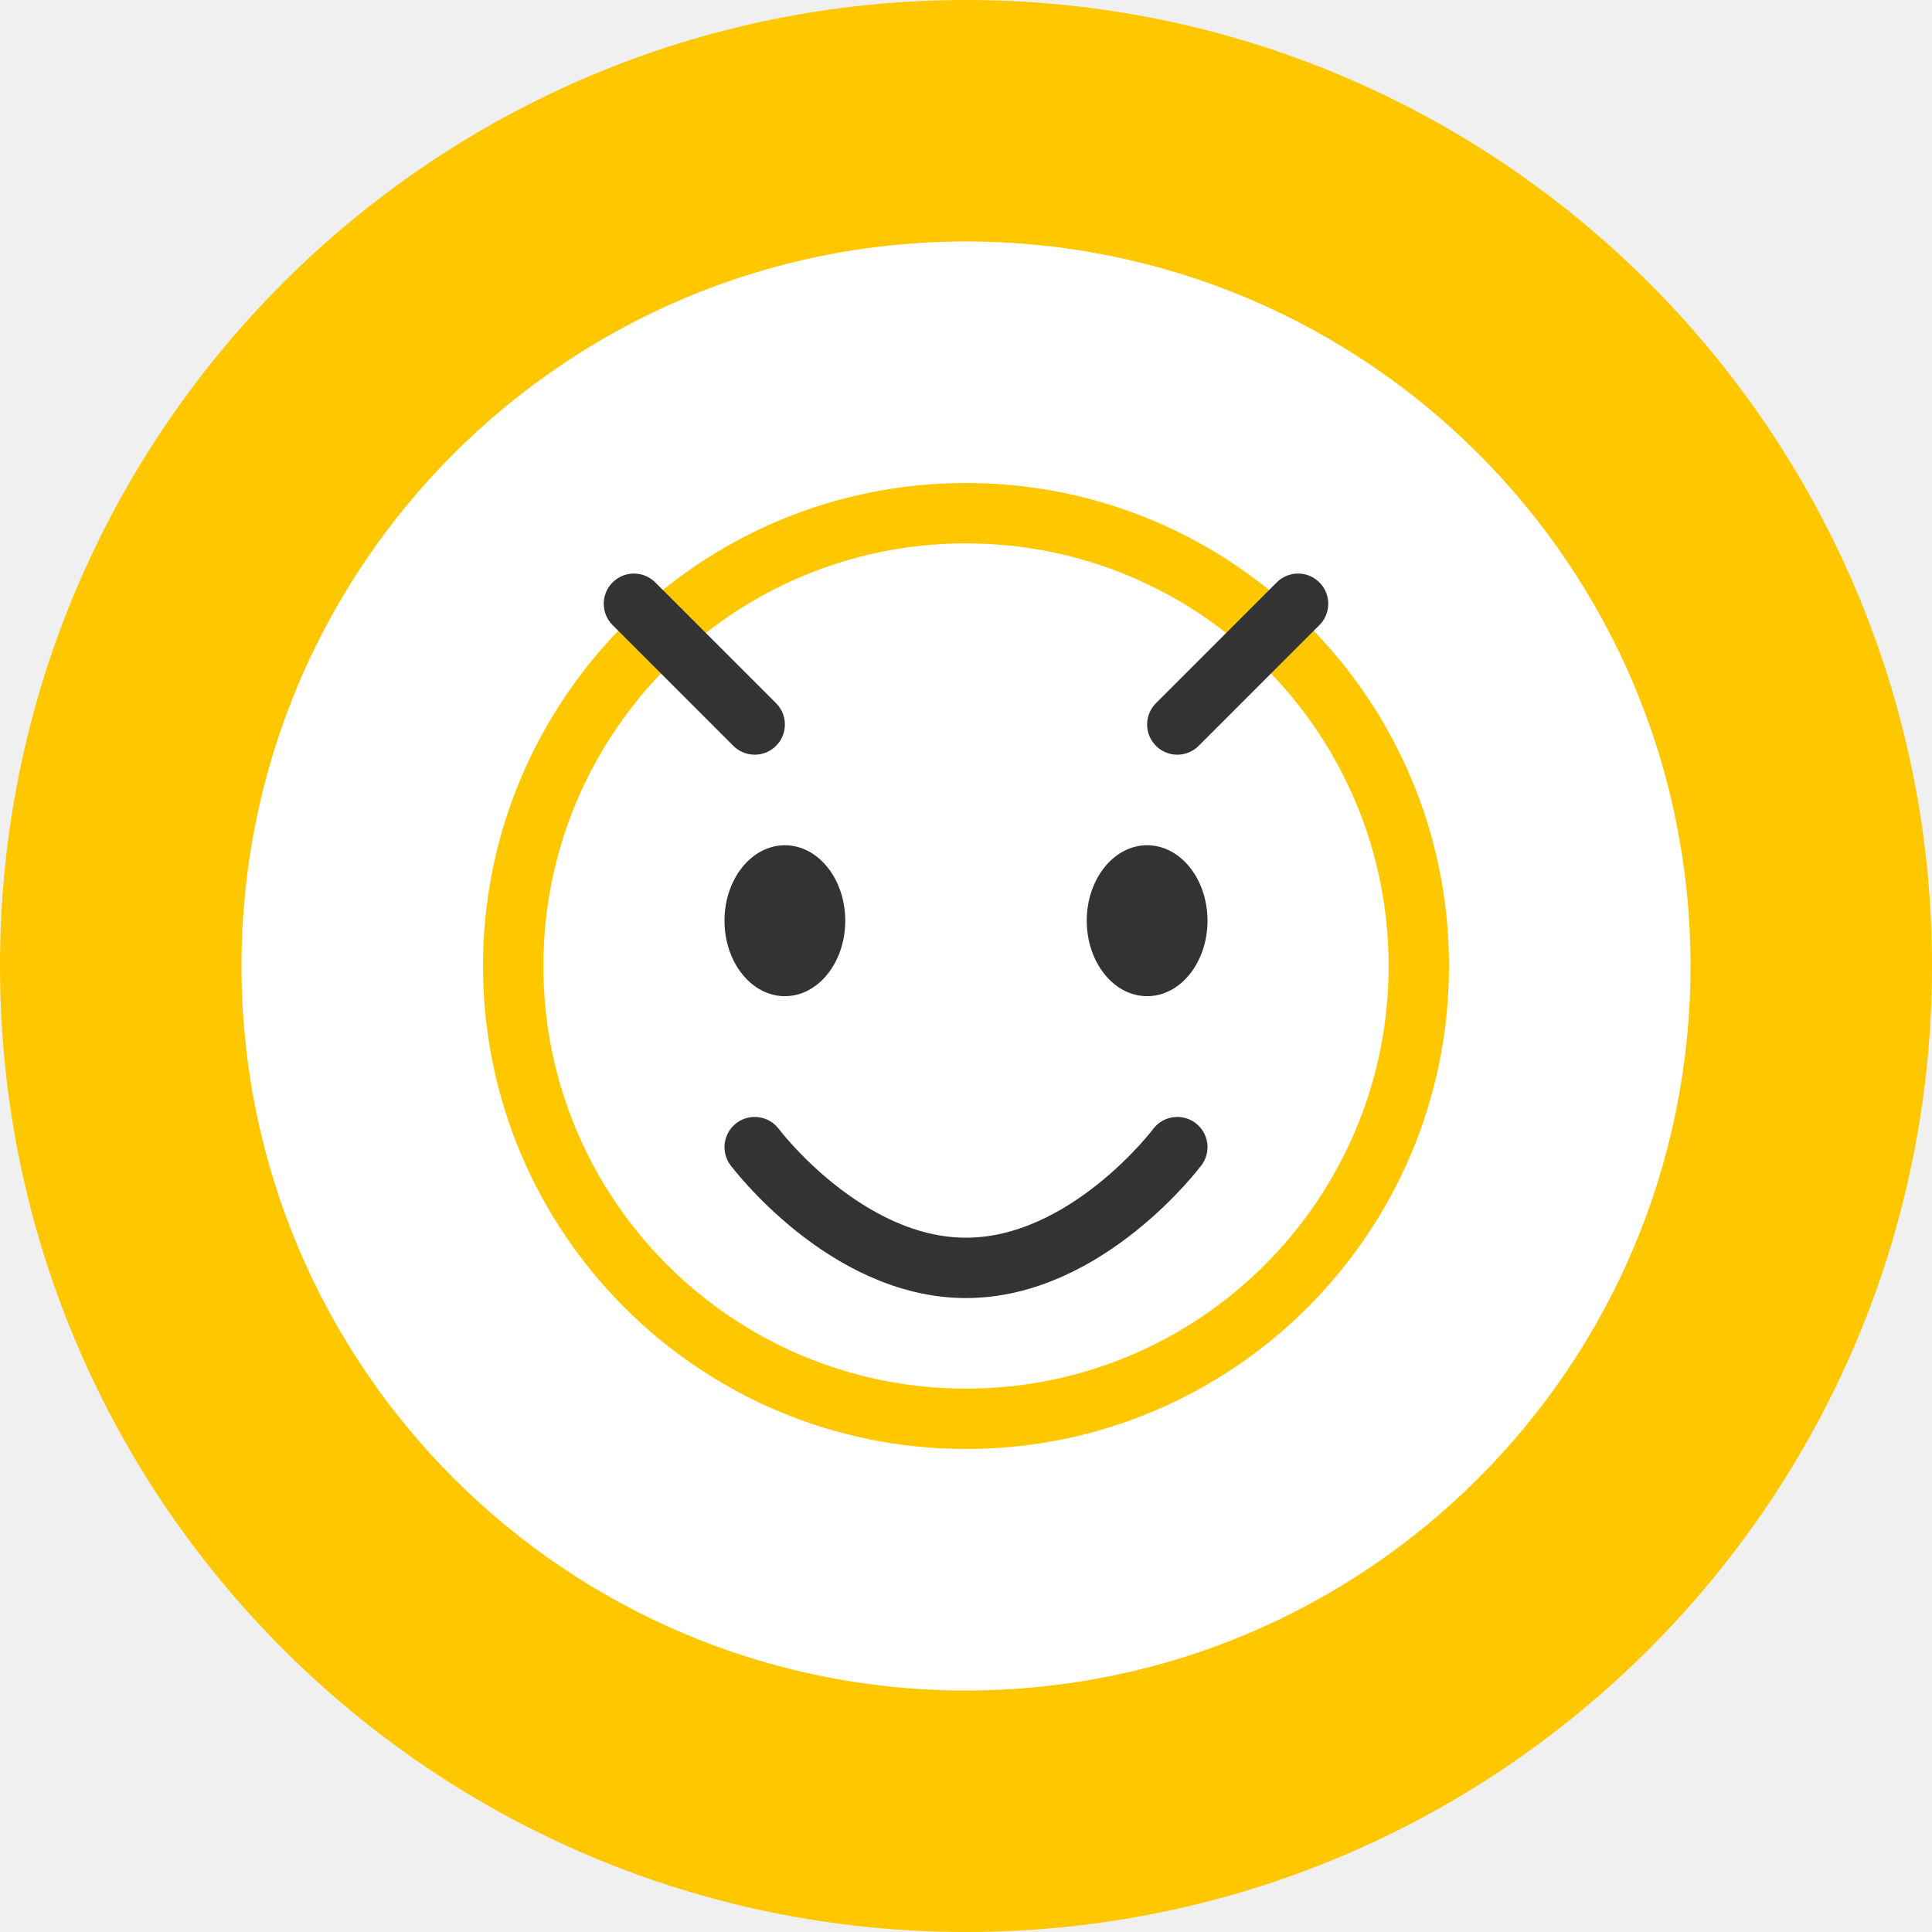
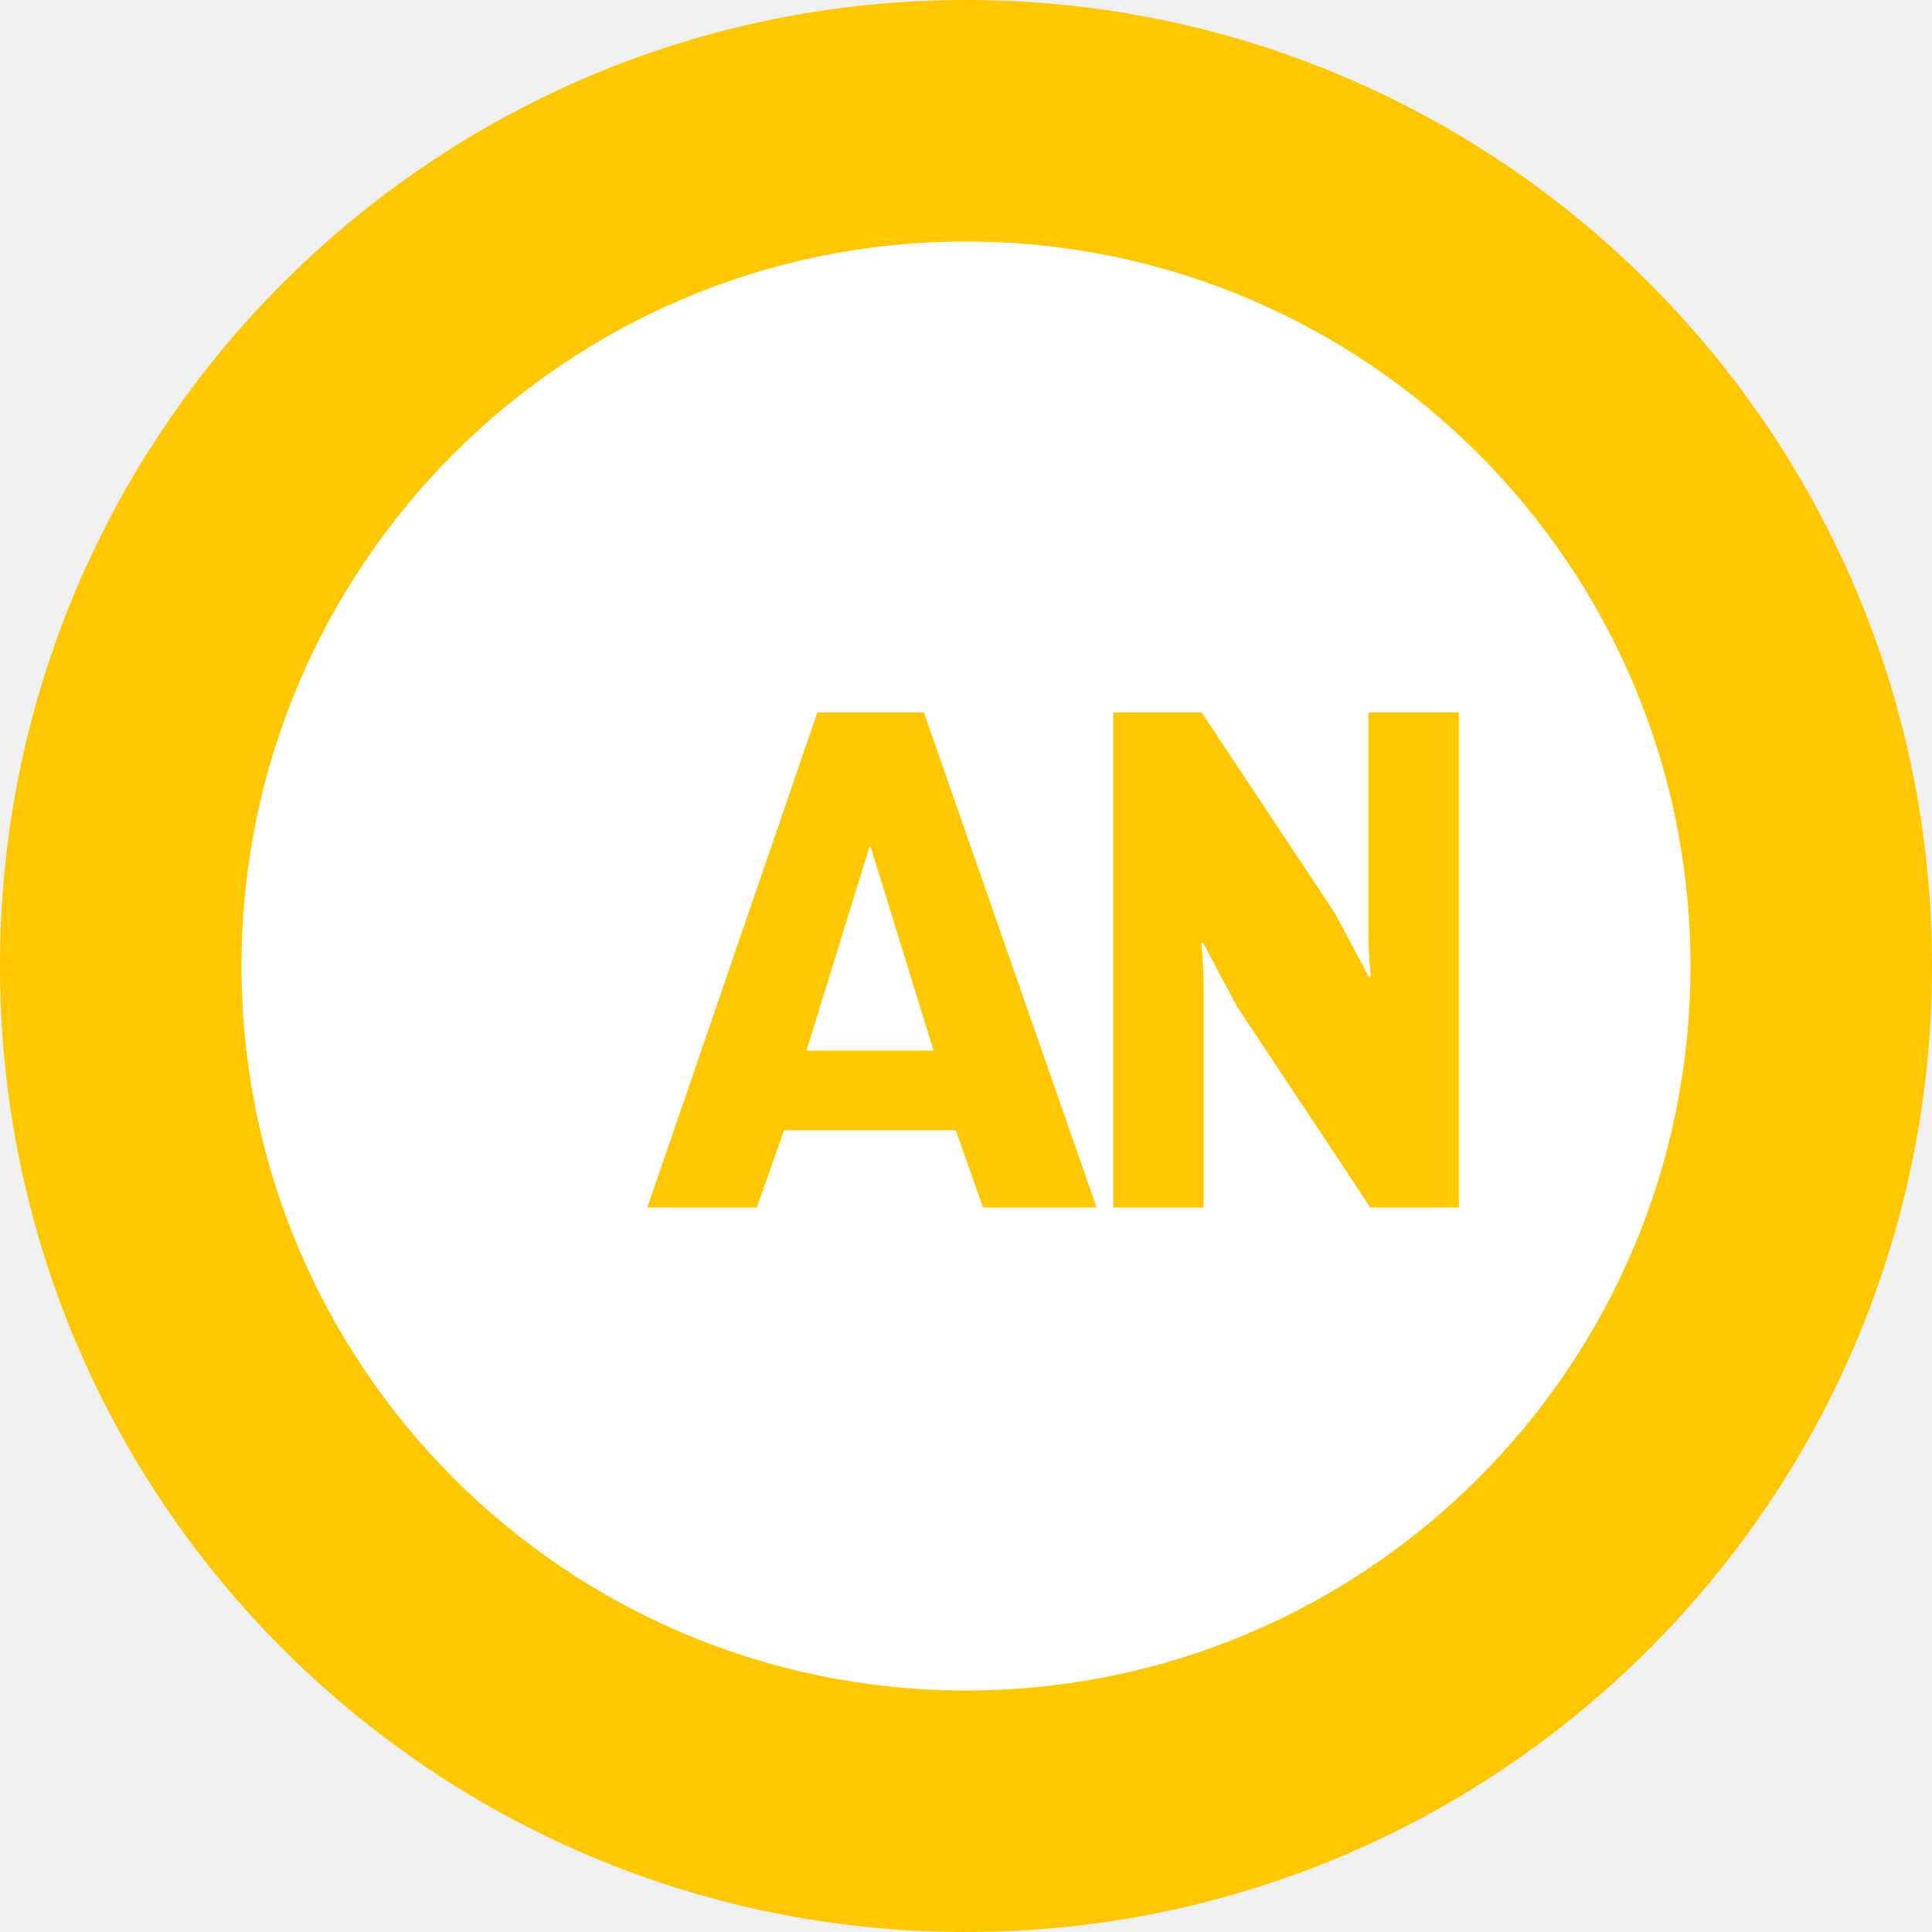
<svg xmlns="http://www.w3.org/2000/svg" width="64" height="64" viewBox="0 0 64 64" fill="none">
  <rect width="64" height="64" rx="32" fill="#FFC700" />
  <circle cx="32" cy="32" r="24" fill="#FFFFFF" />
-   <path d="M32 16C23.164 16 16 23.164 16 32C16 40.836 23.164 48 32 48C40.836 48 48 40.836 48 32C48 23.164 40.836 16 32 16ZM32 46C24.268 46 18 39.732 18 32C18 24.268 24.268 18 32 18C39.732 18 46 24.268 46 32C46 39.732 39.732 46 32 46Z" fill="#FFC700" />
-   <path d="M26 33C27.105 33 28 31.881 28 30.5C28 29.119 27.105 28 26 28C24.895 28 24 29.119 24 30.5C24 31.881 24.895 33 26 33Z" fill="#333333" />
-   <path d="M38 33C39.105 33 40 31.881 40 30.5C40 29.119 39.105 28 38 28C36.895 28 36 29.119 36 30.5C36 31.881 36.895 33 38 33Z" fill="#333333" />
-   <path d="M25 38C25 38 28 42 32 42C36 42 39 38 39 38" stroke="#333333" stroke-width="2" stroke-linecap="round" />
-   <path d="M39 24L43 20" stroke="#333333" stroke-width="2" stroke-linecap="round" />
-   <path d="M25 24L21 20" stroke="#333333" stroke-width="2" stroke-linecap="round" />
+   <path d="M21.445 40H25.069L25.973 37.44H31.661L32.565 40H36.325L30.605 23.6H27.077L21.445 40ZM26.717 34.8L28.797 28.064H28.845L30.925 34.8H26.717Z" fill="#FFC700" />
+   <path d="M39.869 40V32.8C39.869 32.272 39.853 31.744 39.789 31.232H39.853L40.989 33.36L45.397 40H48.325V23.6H45.333V30.8C45.333 31.328 45.349 31.856 45.413 32.368H45.349L44.213 30.24L39.805 23.6H36.877V40H39.869Z" fill="#FFC700" />
</svg>
